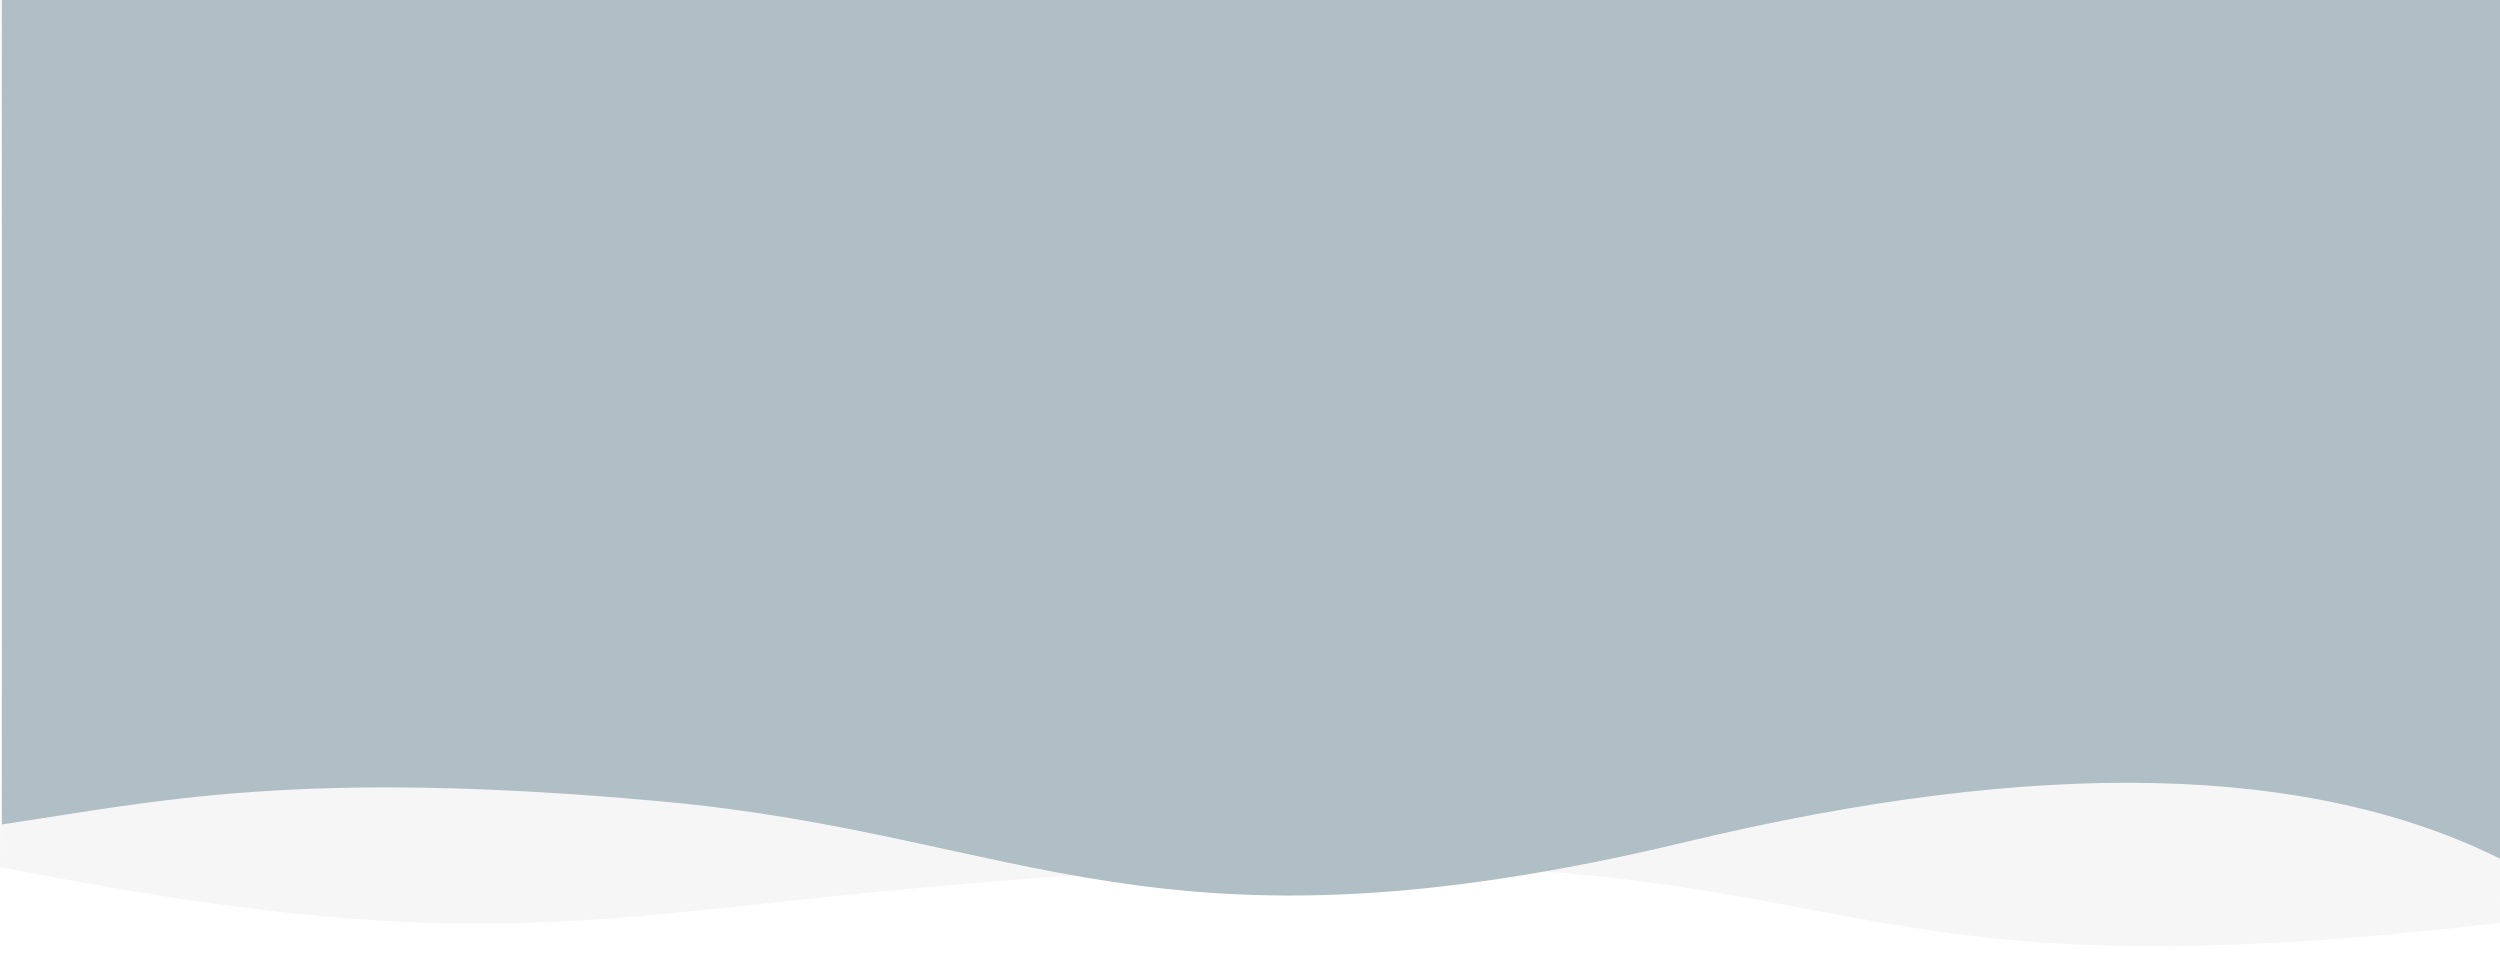
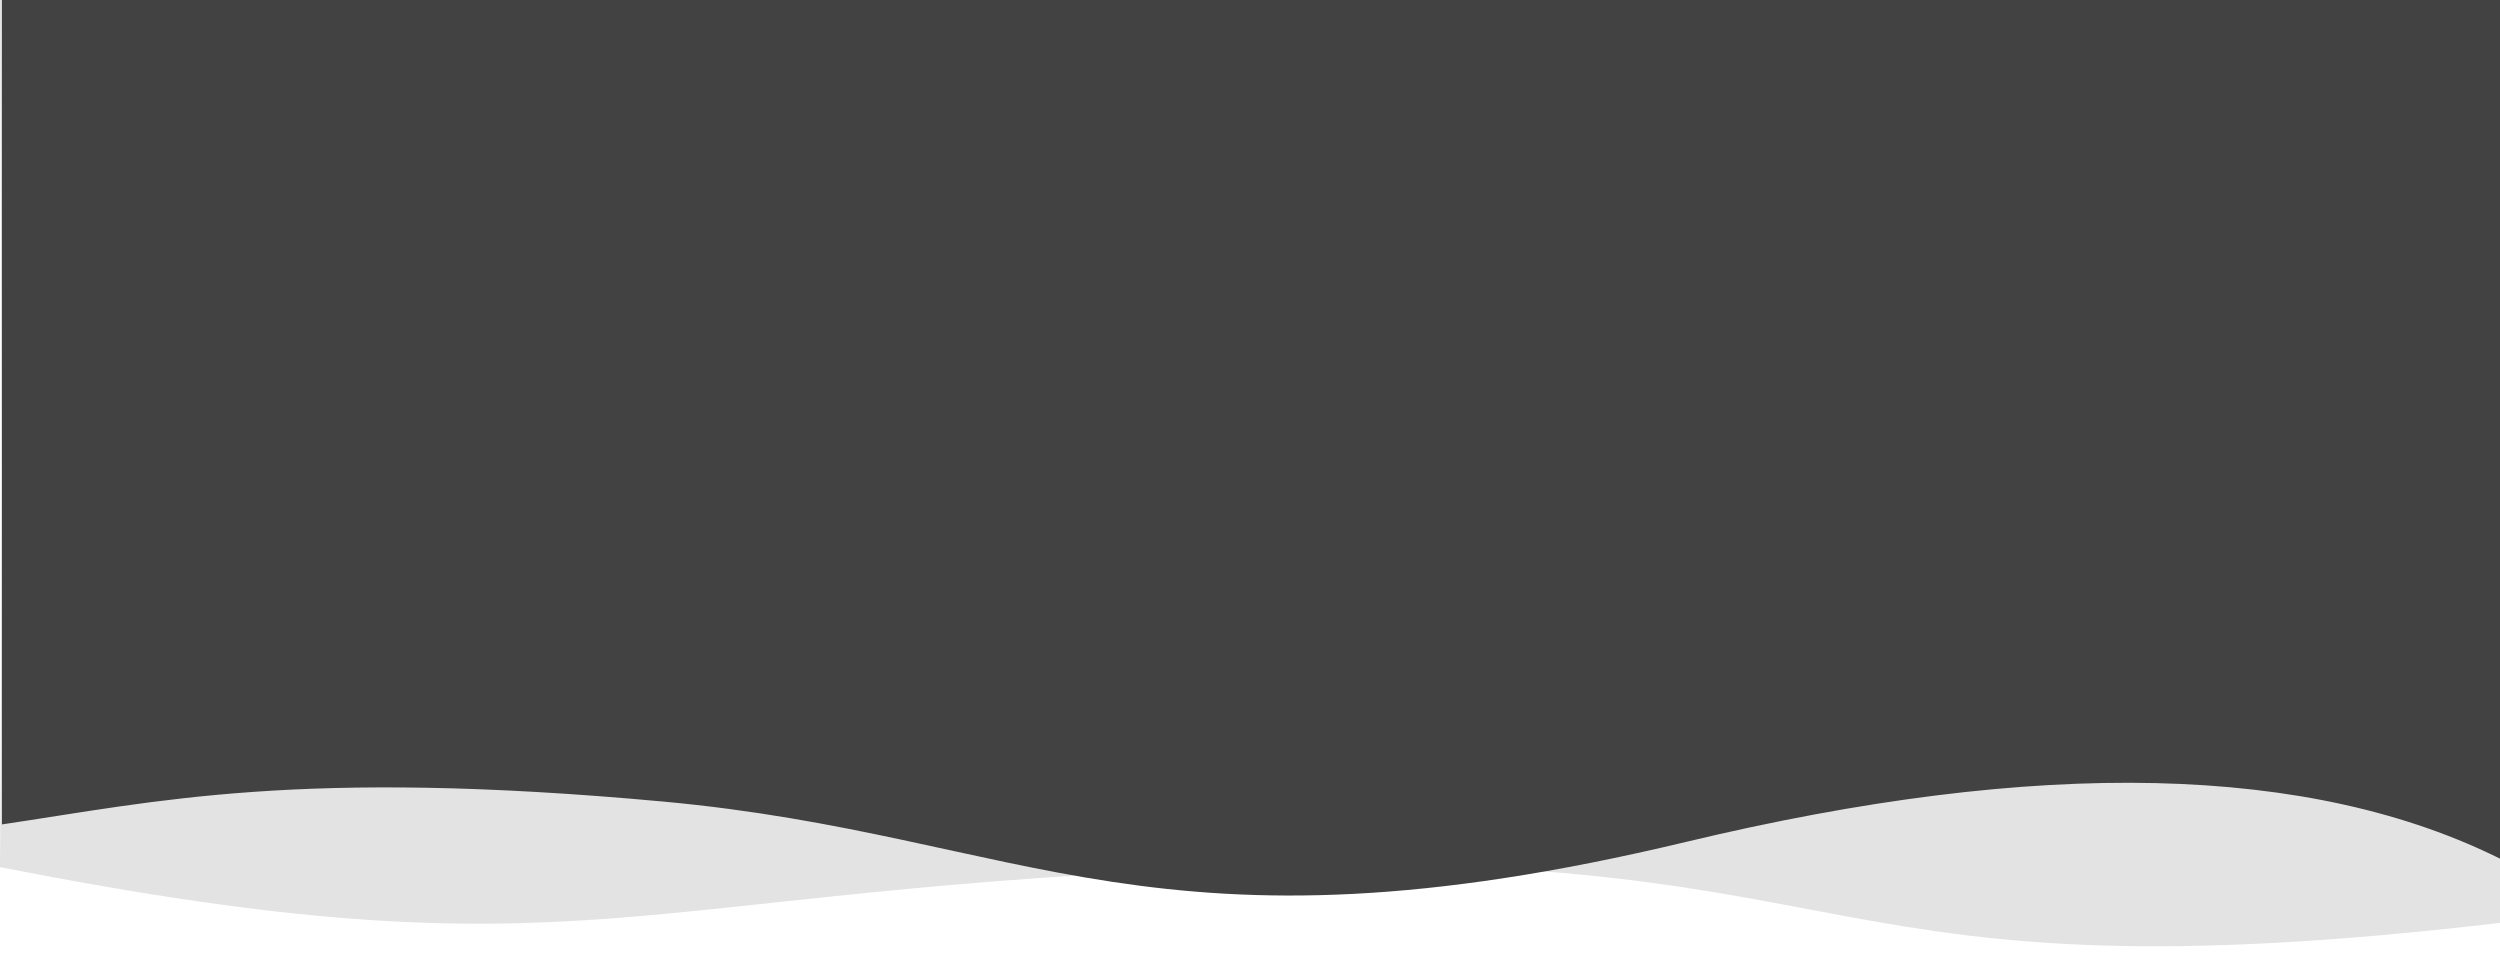
<svg xmlns="http://www.w3.org/2000/svg" version="1.1" id="Layer_1" x="0px" y="0px" viewBox="0 0 1300 499" style="enable-background:new 0 0 1300 499;" xml:space="preserve">
  <style type="text/css">
- 	.st0{opacity:0.15;fill:#C4C4C4;enable-background:new    ;}
- 	.st1{fill:#B0BEC5;}
+ 	.st0{opacity:0.15;fill:#424242;enable-background:new    ;}
+ 	.st1{fill:#424242;}
</style>
  <g id="Ressource">
    <g id="wave_background">
      <g id="Group-4">
        <path id="Wave" class="st0" d="M0,0h1300c-0.2,99.1-0.2,259,0,479.9c-360.6,42.3-321.1-40.2-650-29s-343.4,60.2-650,0     C1,327.5,1,177.2,0,0z" />
        <path id="Wave_1_" class="st1" d="M1302,0H377.3H1c0,224,0,366.8,0,428.7c80.4-11.9,154.2-29.3,343.7-11.9s256.5,87,532,21     c183.7-44,325.4-40.8,425.3,9.7V0z" />
      </g>
    </g>
  </g>
</svg>
